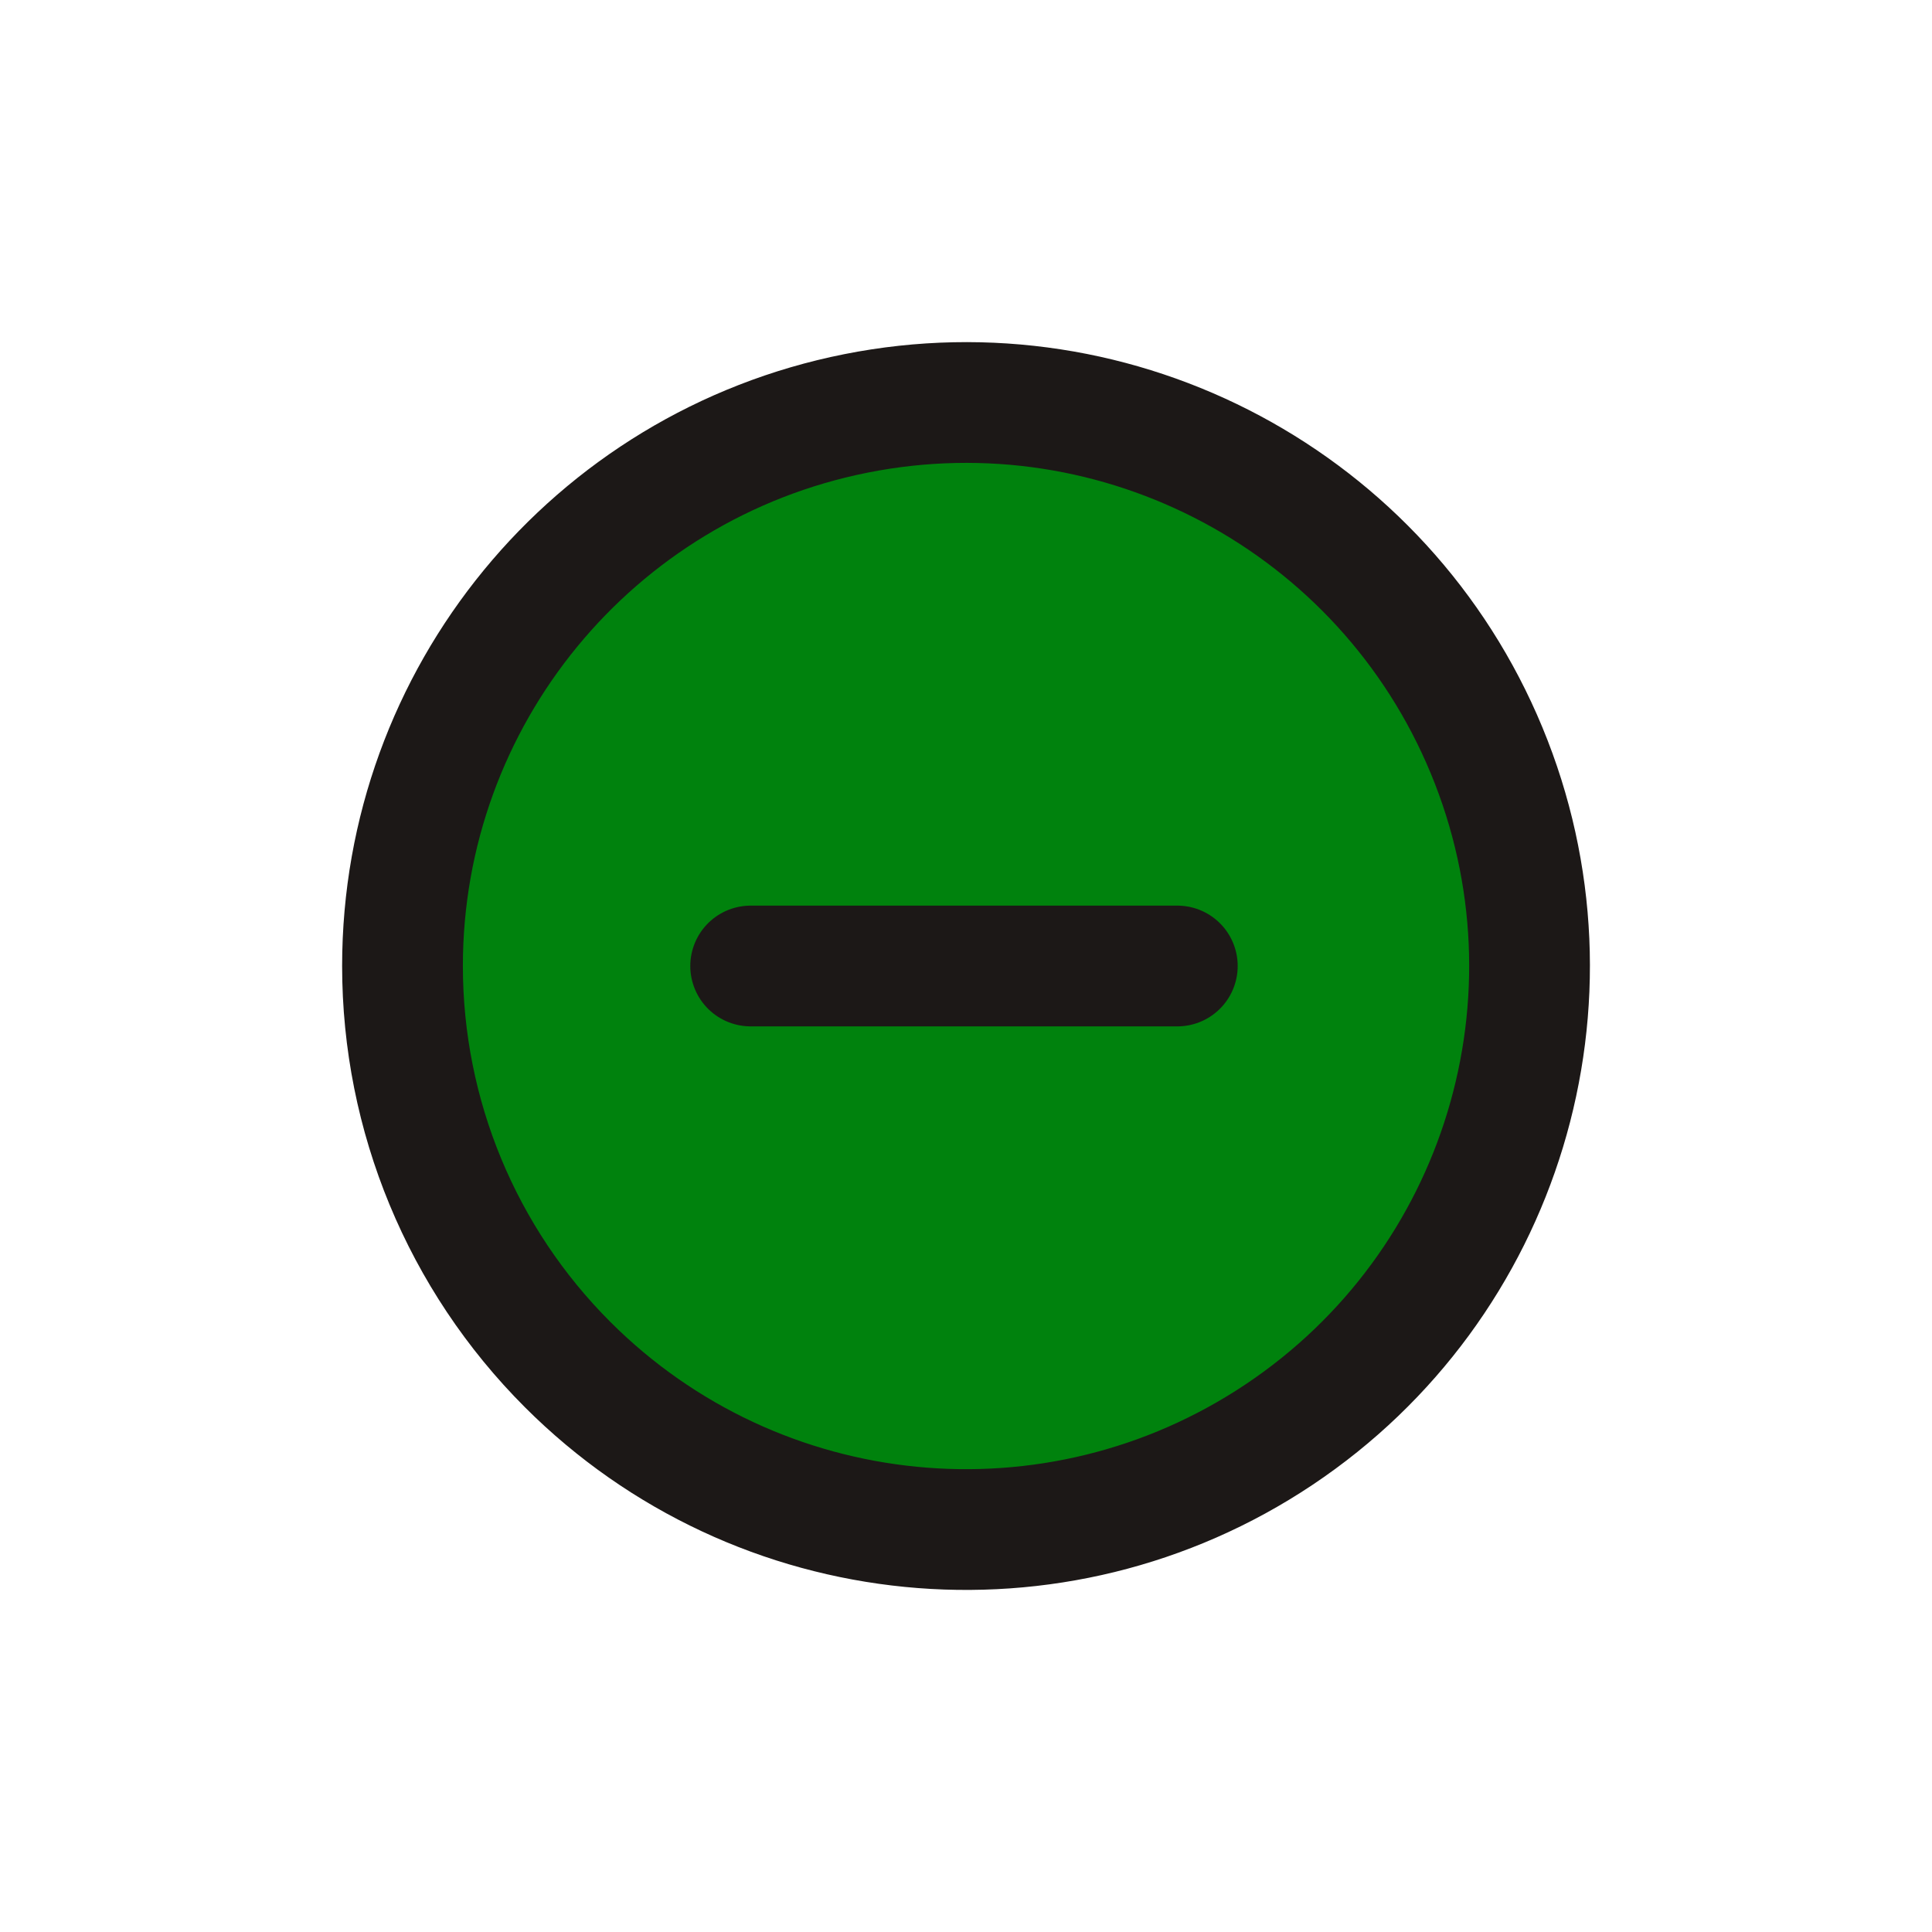
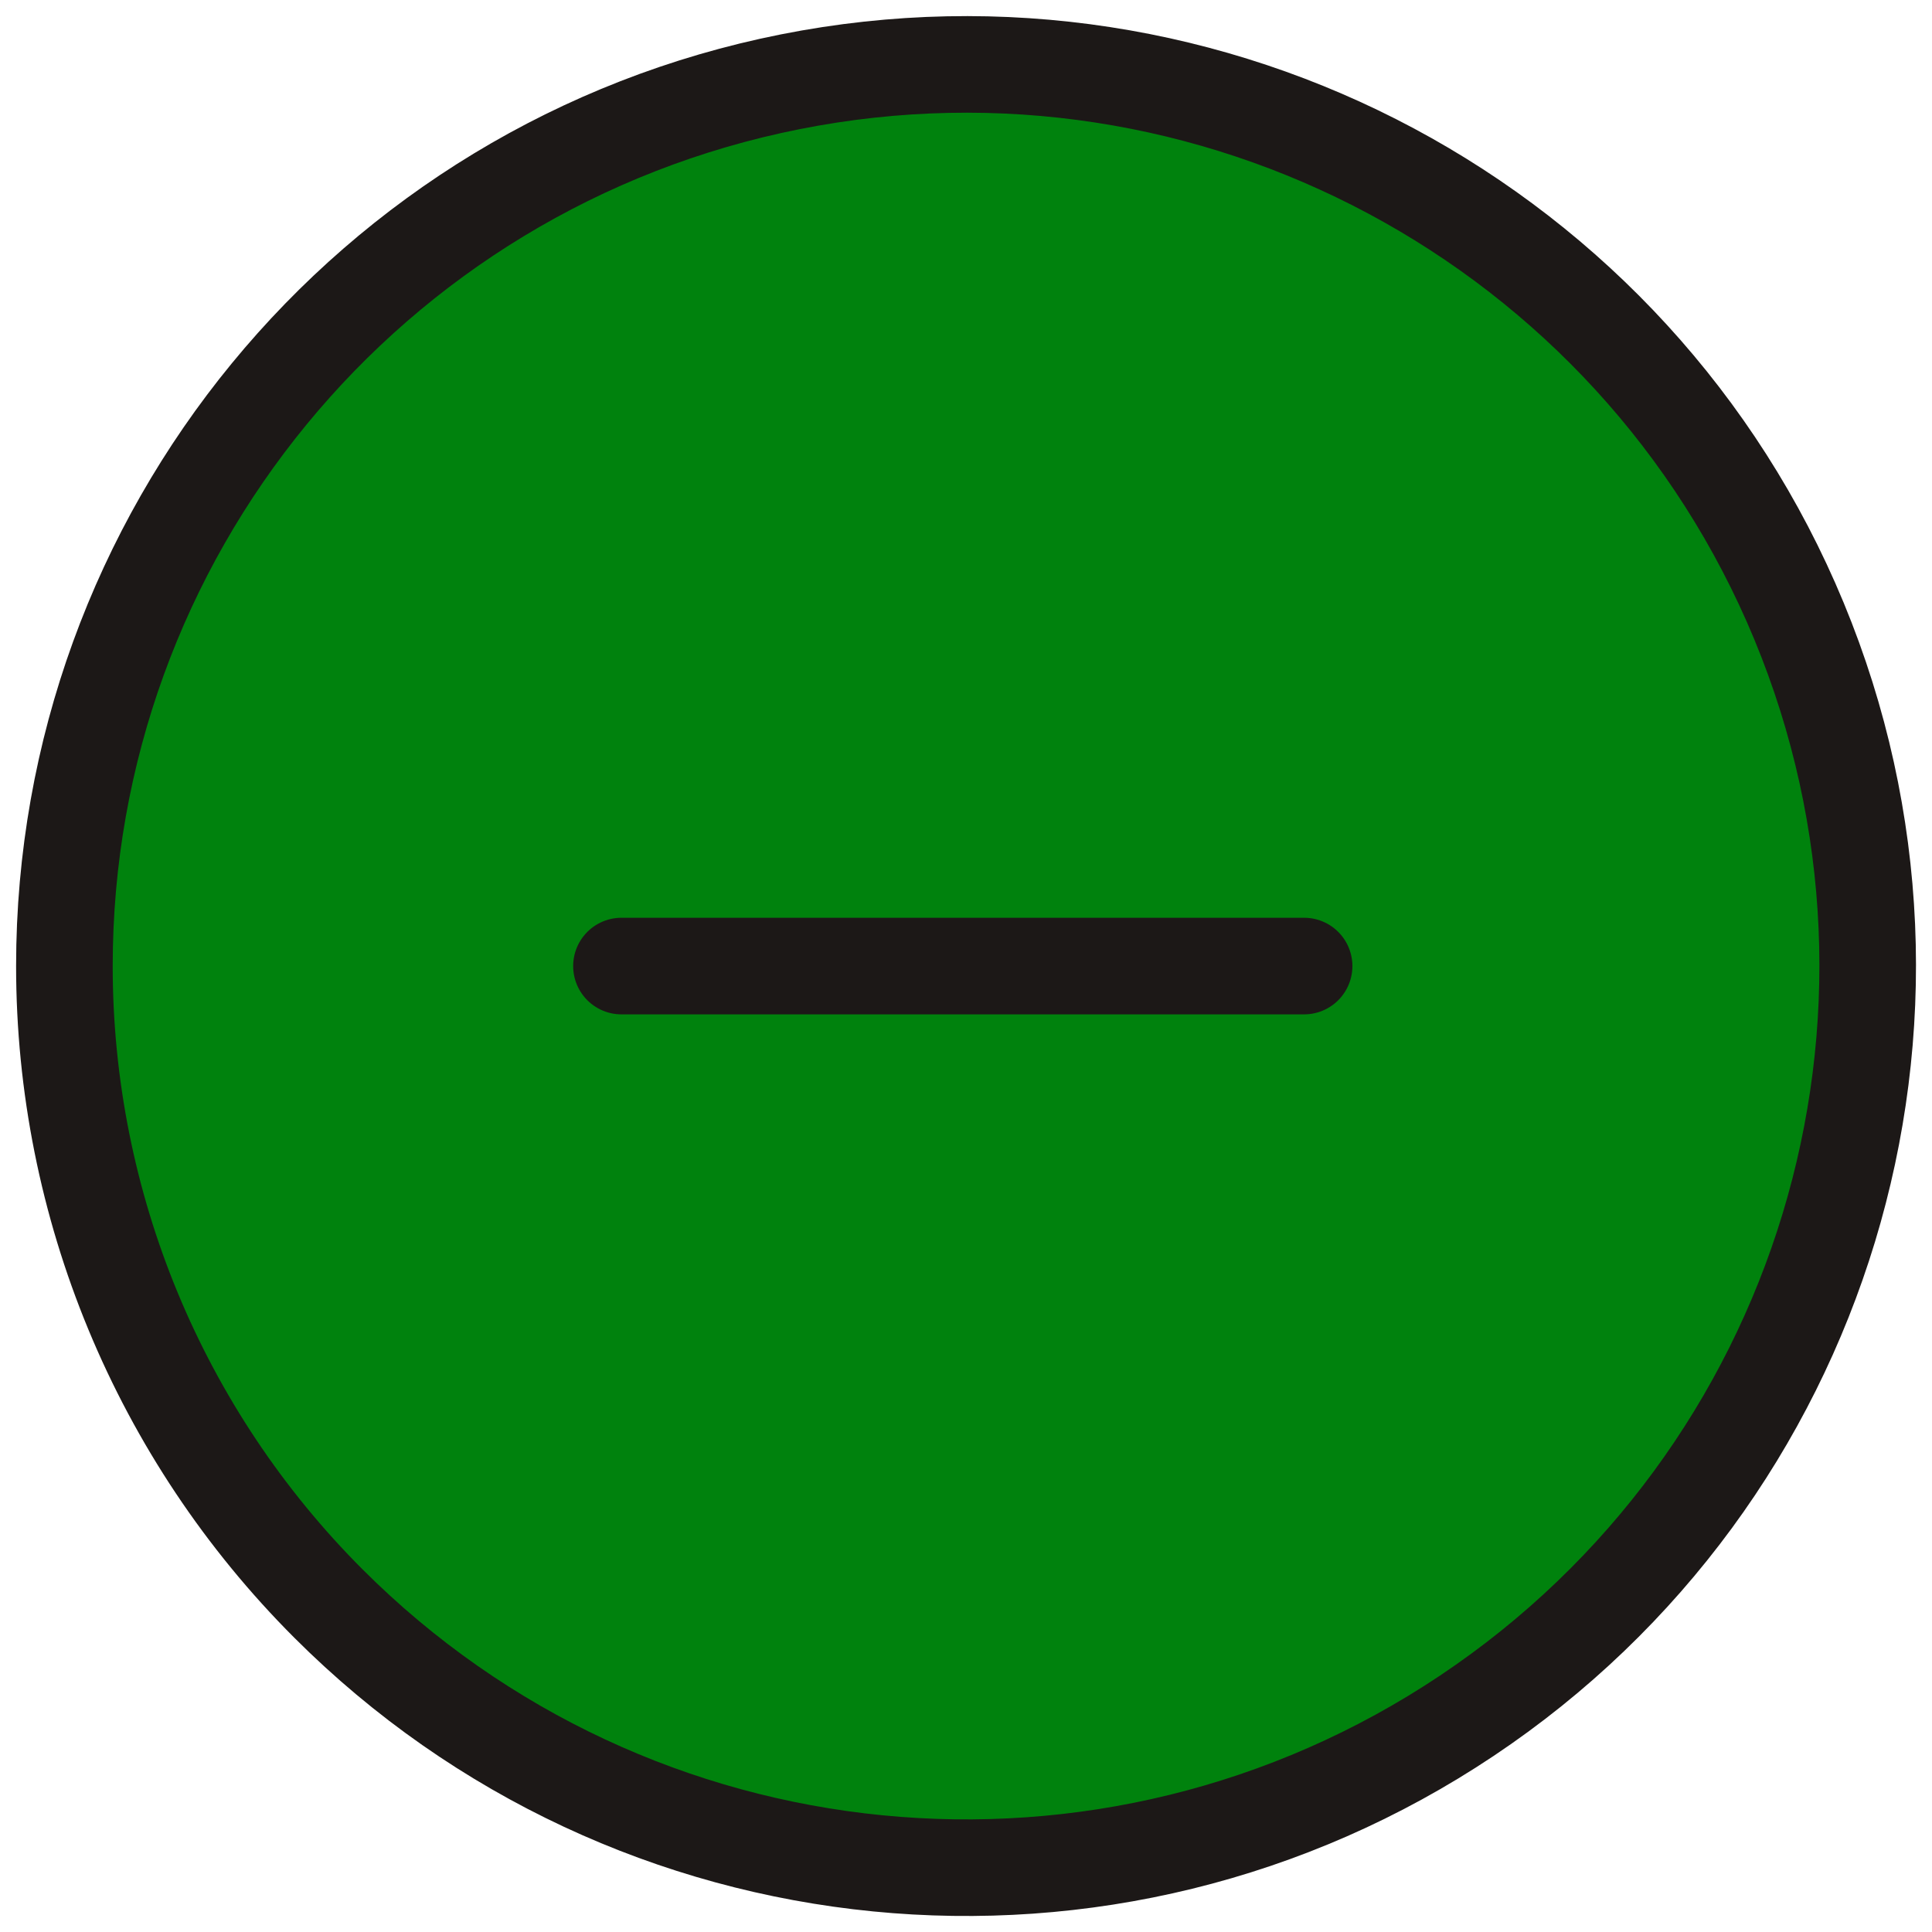
- <svg xmlns="http://www.w3.org/2000/svg" width="24" height="24" viewBox="0 0 24 24" fill="none">
-   <path fill-rule="evenodd" clip-rule="evenodd" d="M5 12C5 8.661 7.359 5.786 10.635 5.135C13.91 4.484 17.189 6.237 18.467 9.322C19.745 12.408 18.666 15.966 15.889 17.821C13.112 19.676 9.411 19.312 7.05 16.95C5.737 15.637 5 13.857 5 12Z" fill="#00820D" stroke="#1C1817" stroke-width="1.5" stroke-linecap="round" stroke-linejoin="round" />
-   <path d="M14.625 12H9.325" stroke="#1C1817" stroke-width="1.5" stroke-linecap="round" />
+ <svg xmlns="http://www.w3.org/2000/svg" width="30" height="30" viewBox="0 0 30 30" fill="none">
+   <path fill-rule="evenodd" clip-rule="evenodd" d="M1 15C1 8.321 5.719 2.573 12.27 1.27C18.82 -0.032 25.379 3.474 27.935 9.645C30.49 15.815 28.331 22.932 22.777 26.642C17.224 30.353 9.823 29.623 5.1 24.9C2.475 22.275 1 18.714 1 15Z" fill="#00820D" stroke="#1C1817" stroke-width="1.5" stroke-linecap="round" stroke-linejoin="round" />
+   <path d="M20.25 15.001H9.65" stroke="#1C1817" stroke-width="1.5" stroke-linecap="round" />
</svg>
